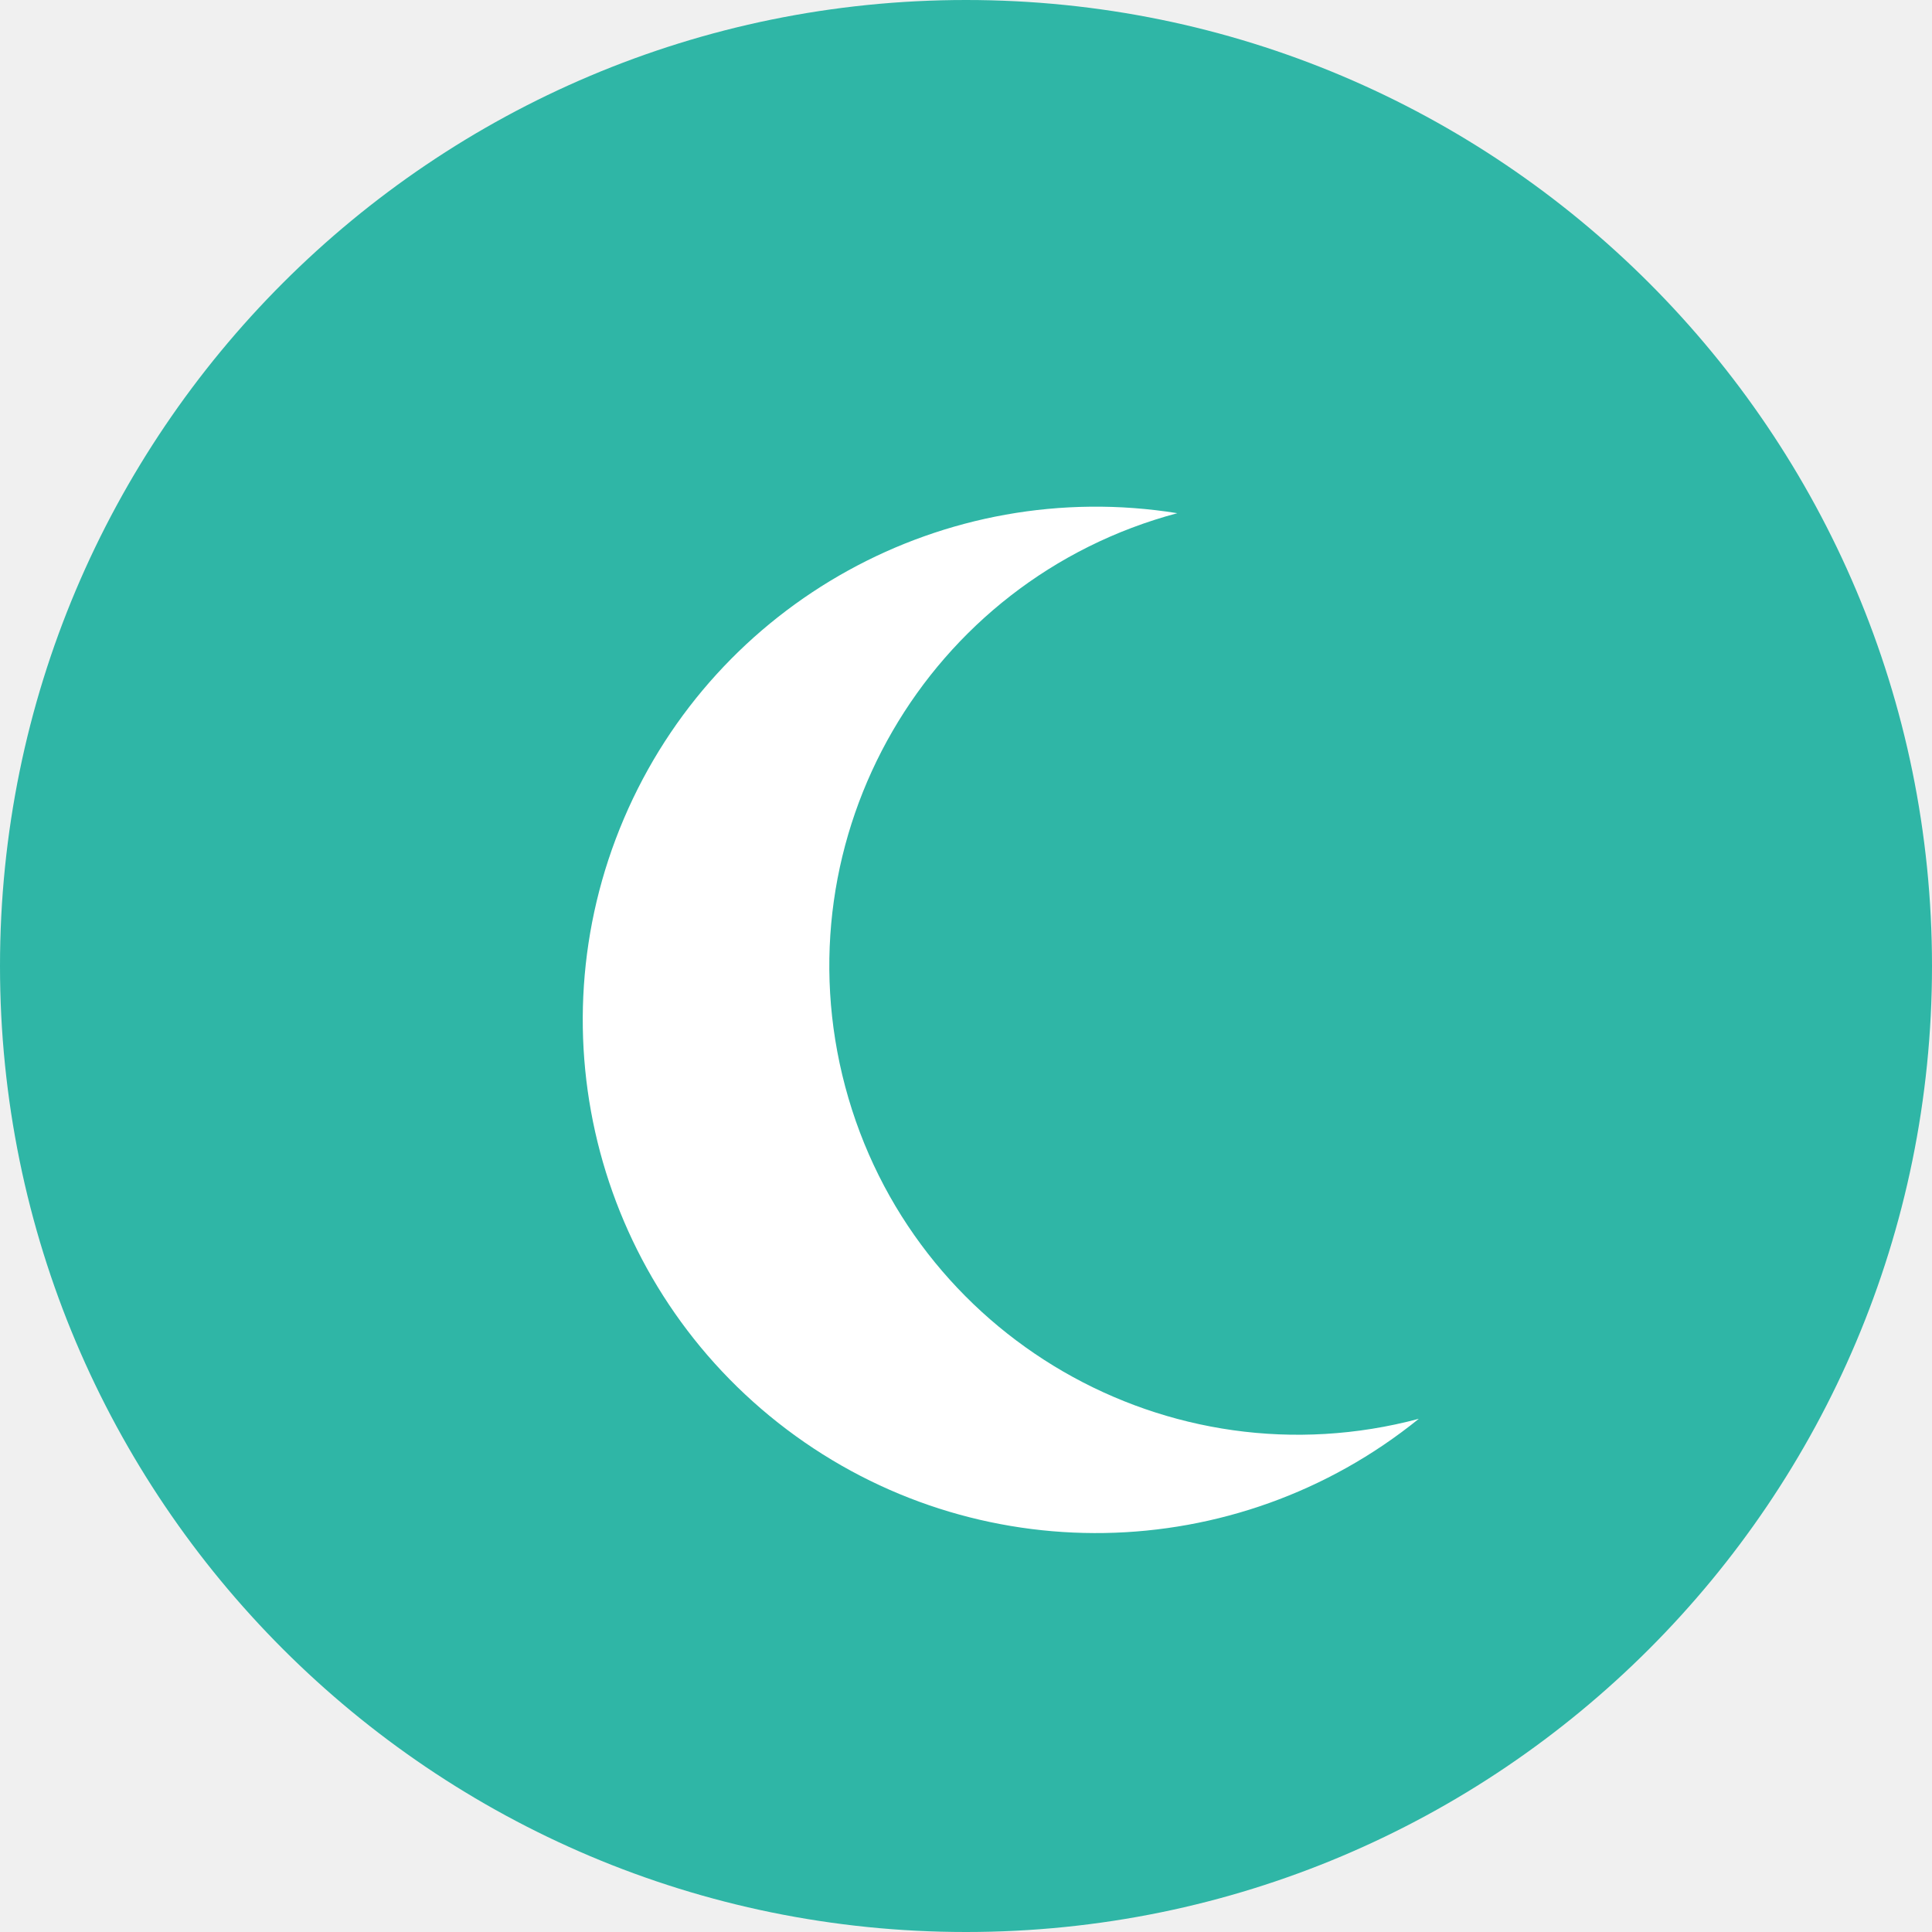
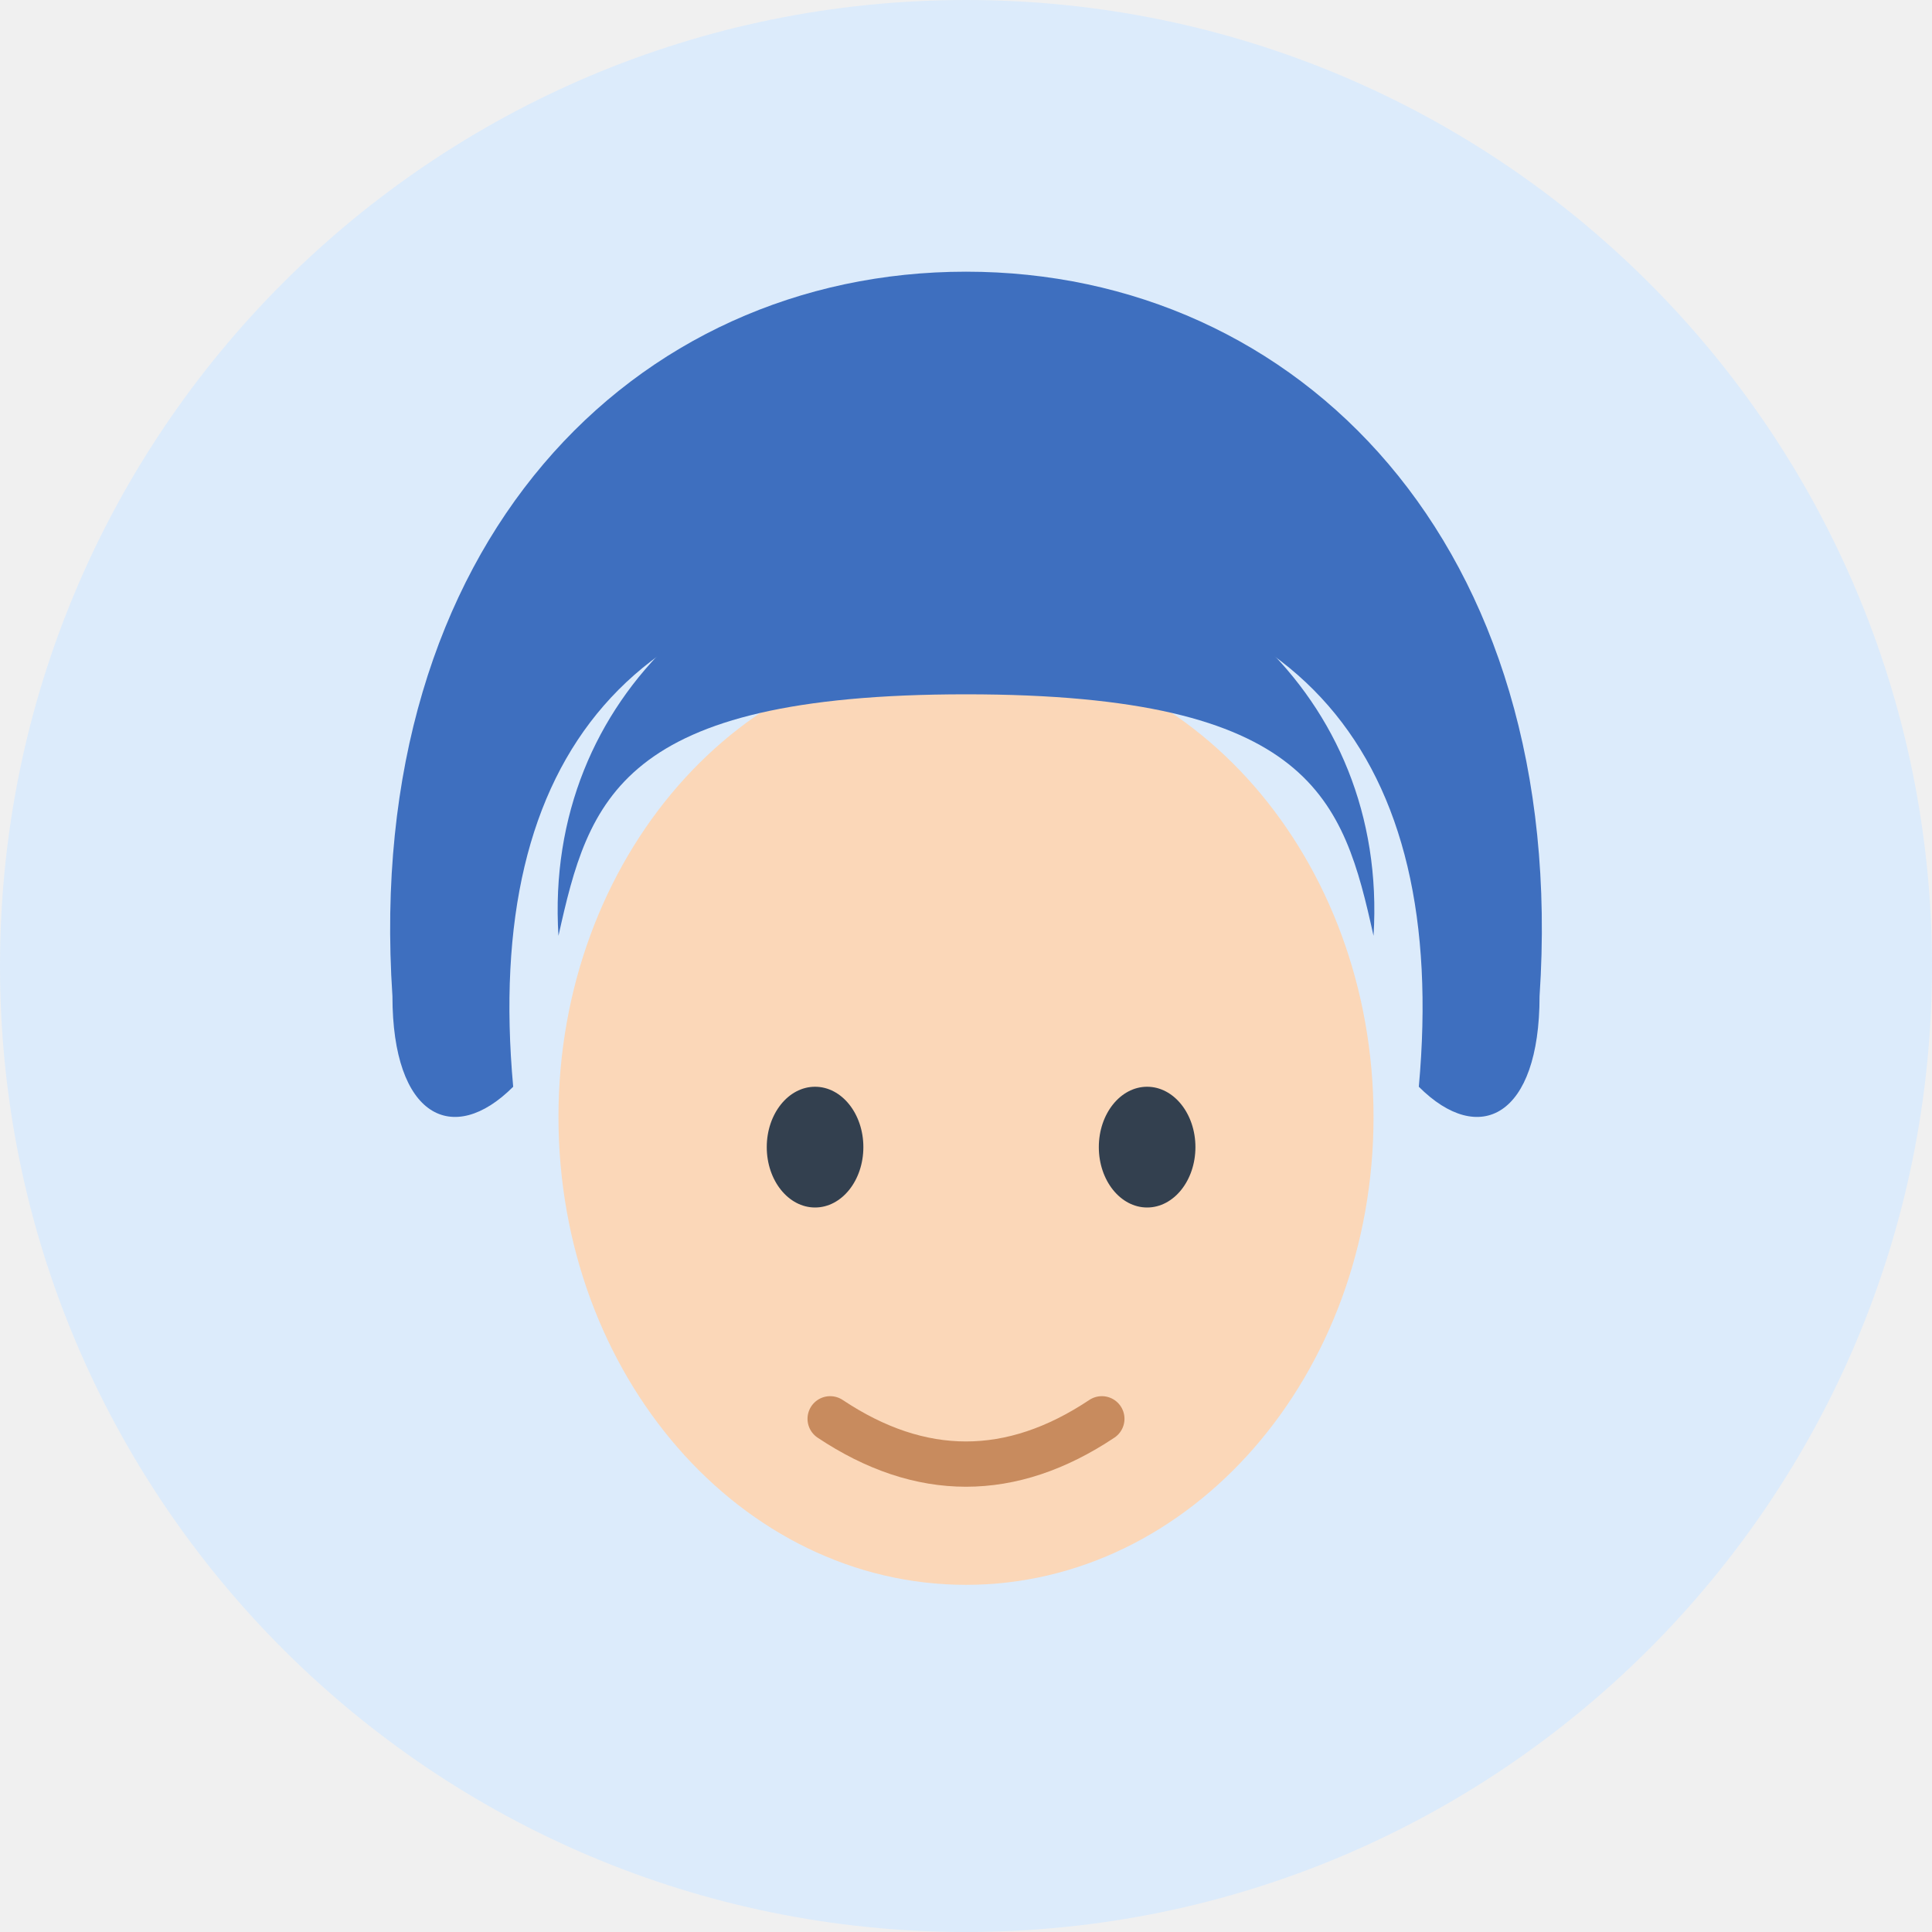
- <svg xmlns="http://www.w3.org/2000/svg" viewBox="0 0 128 128" role="img" aria-label="أفاتار بهلال">
-   <circle cx="64" cy="64" r="64" fill="#2FB6A6" />
-   <path d="M78 34a34 34 0 1 0 16 60 28 28 0 0 1-16-60z" fill="#FFFFFF" />
+ <svg xmlns="http://www.w3.org/2000/svg" viewBox="0 0 128 128" role="img" aria-label="صورة رمزية بشعر أزرق طويل">
+   <circle cx="64" cy="64" r="64" fill="#DCEBFB" />
+   <path d="M26 66c-2-30 16-48 38-48s40 18 38 48c0 8-4 10-8 6 2-22-8-34-30-34s-32 12-30 34c-4 4-8 2-8-6z" fill="#3E6FBF" />
+   <ellipse cx="64" cy="74" rx="27" ry="31" fill="#FBD7B8" />
+   <path d="M37 62c-1-16 12-27 27-27s28 11 27 27c-2-9-4-16-27-16s-25 7-27 16z" fill="#3E6FBF" />
+   <ellipse cx="54" cy="76" rx="3.2" ry="4" fill="#33404F" />
+   <ellipse cx="76" cy="76" rx="3.2" ry="4" fill="#33404F" />
+   <path d="M55 94q9 6 18 0" stroke="#C88B5E" stroke-width="3" fill="none" stroke-linecap="round" />
</svg>
